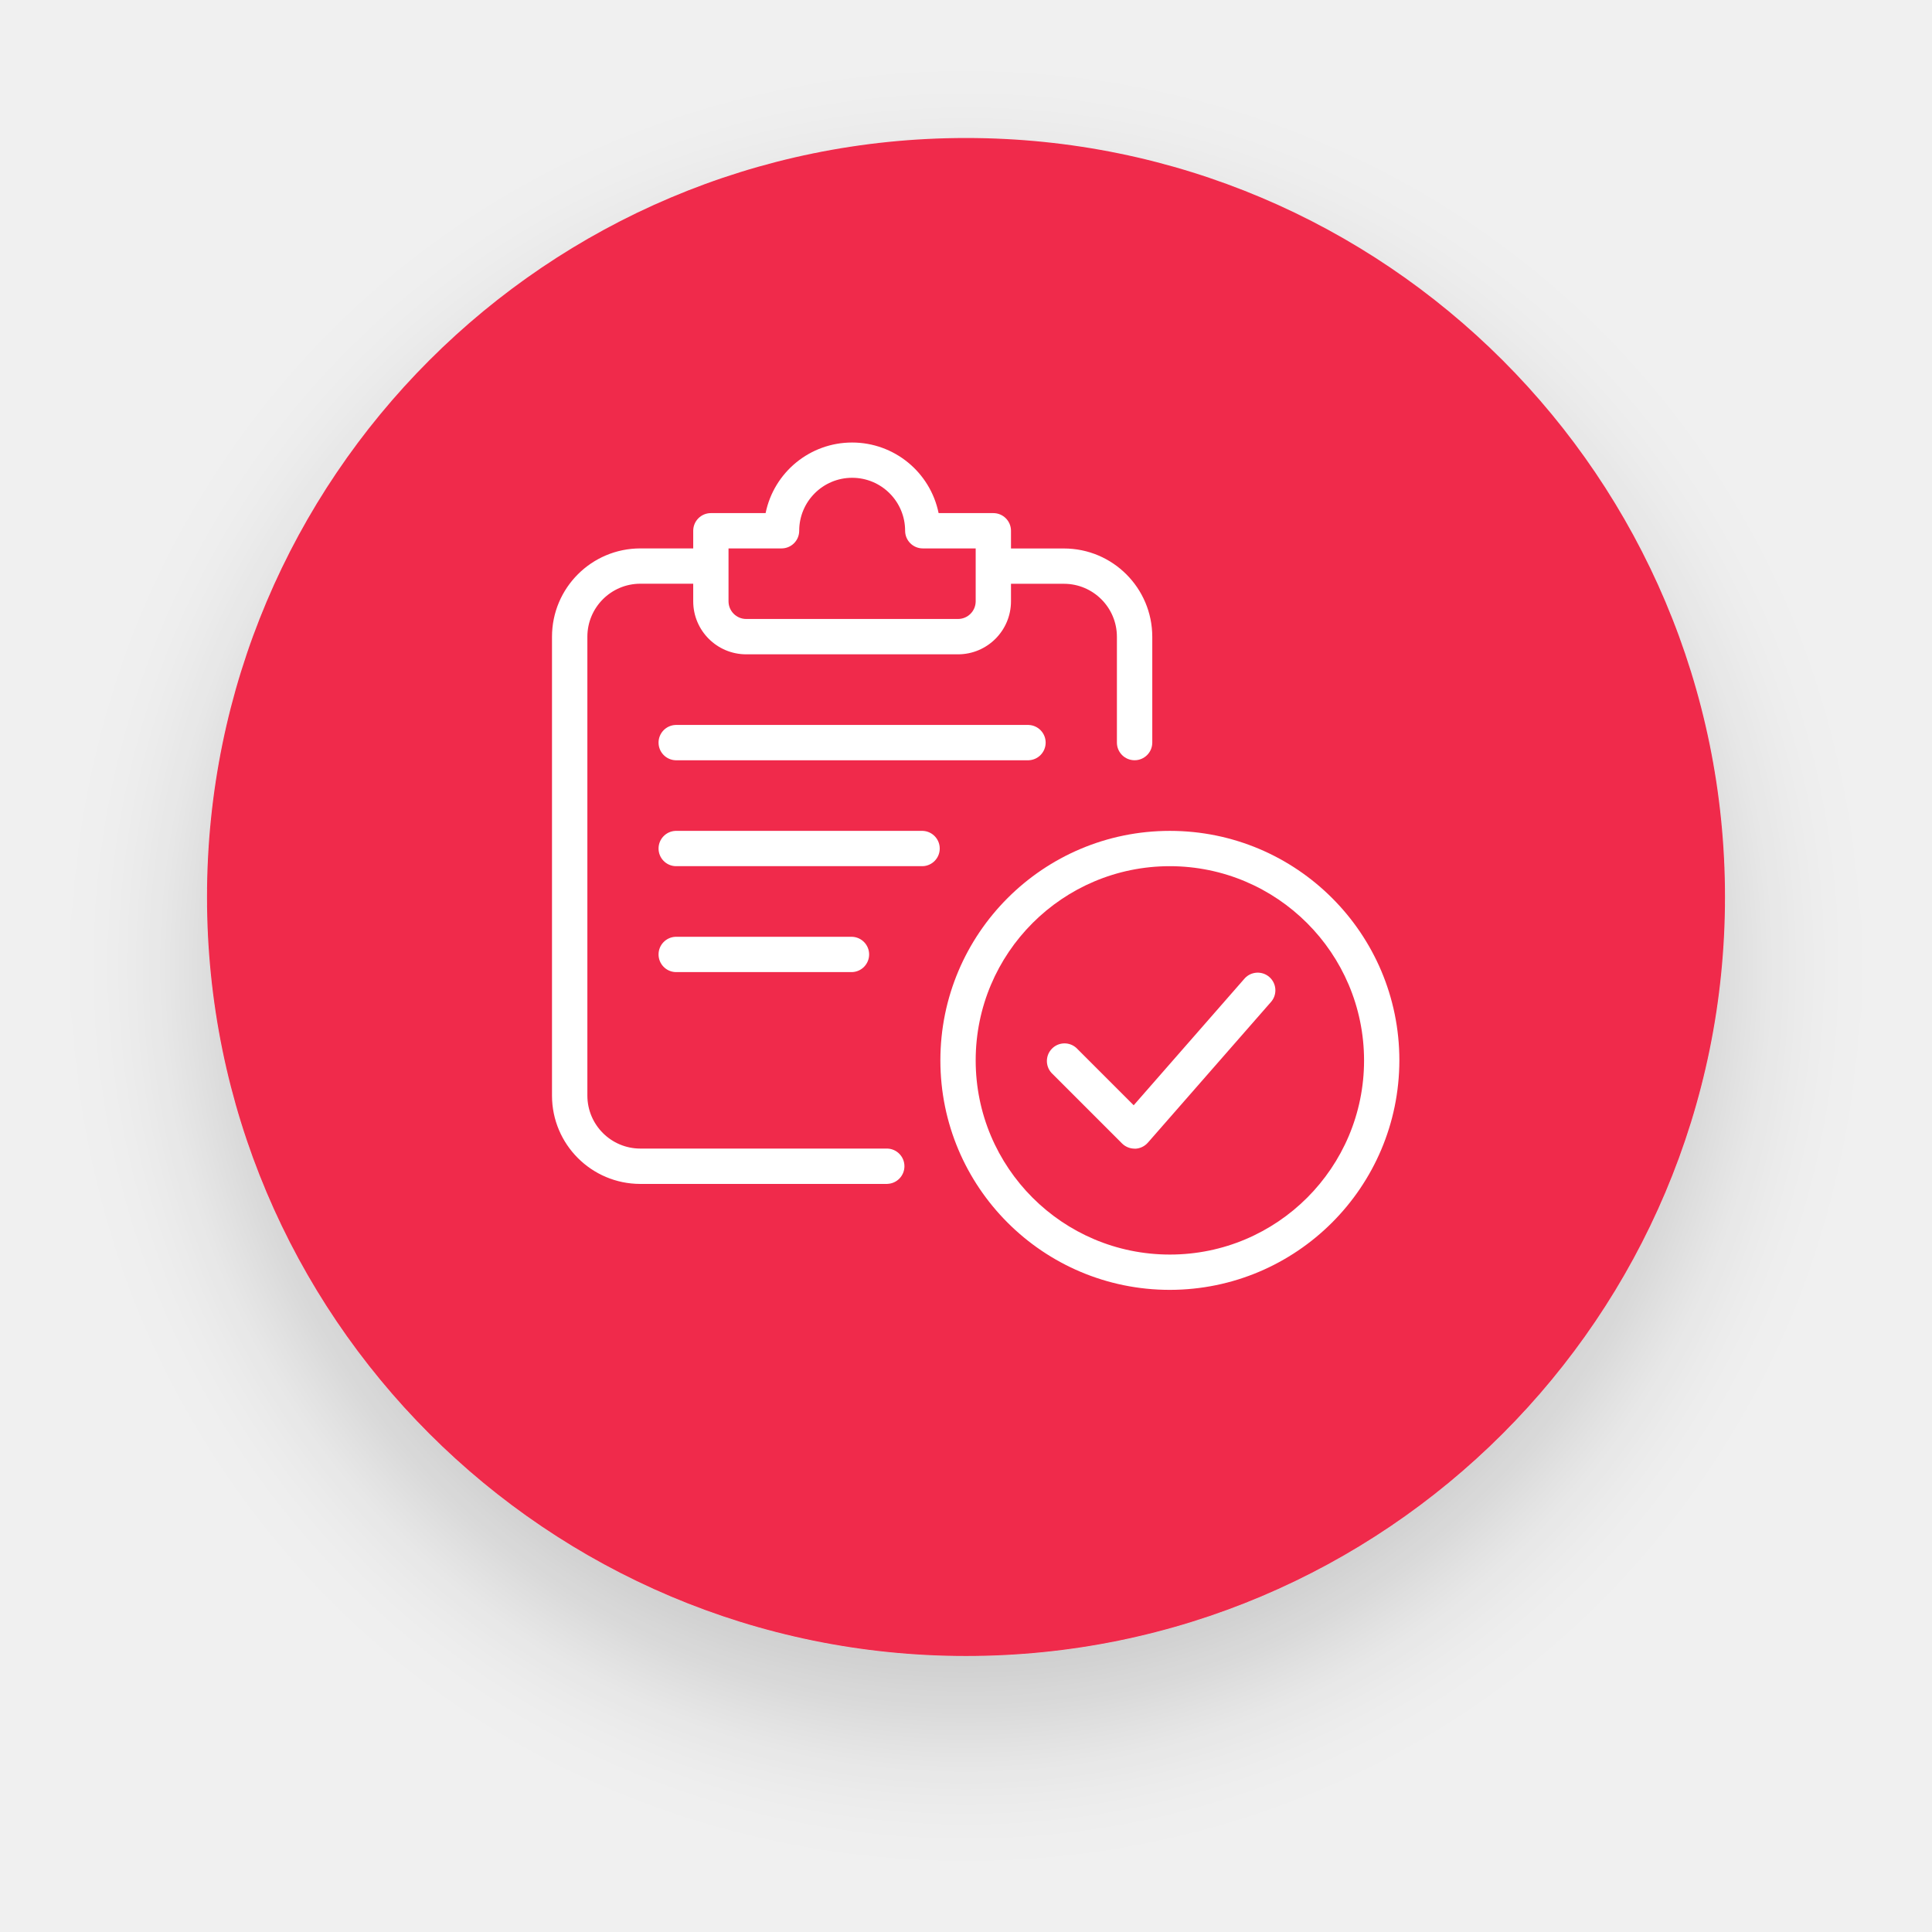
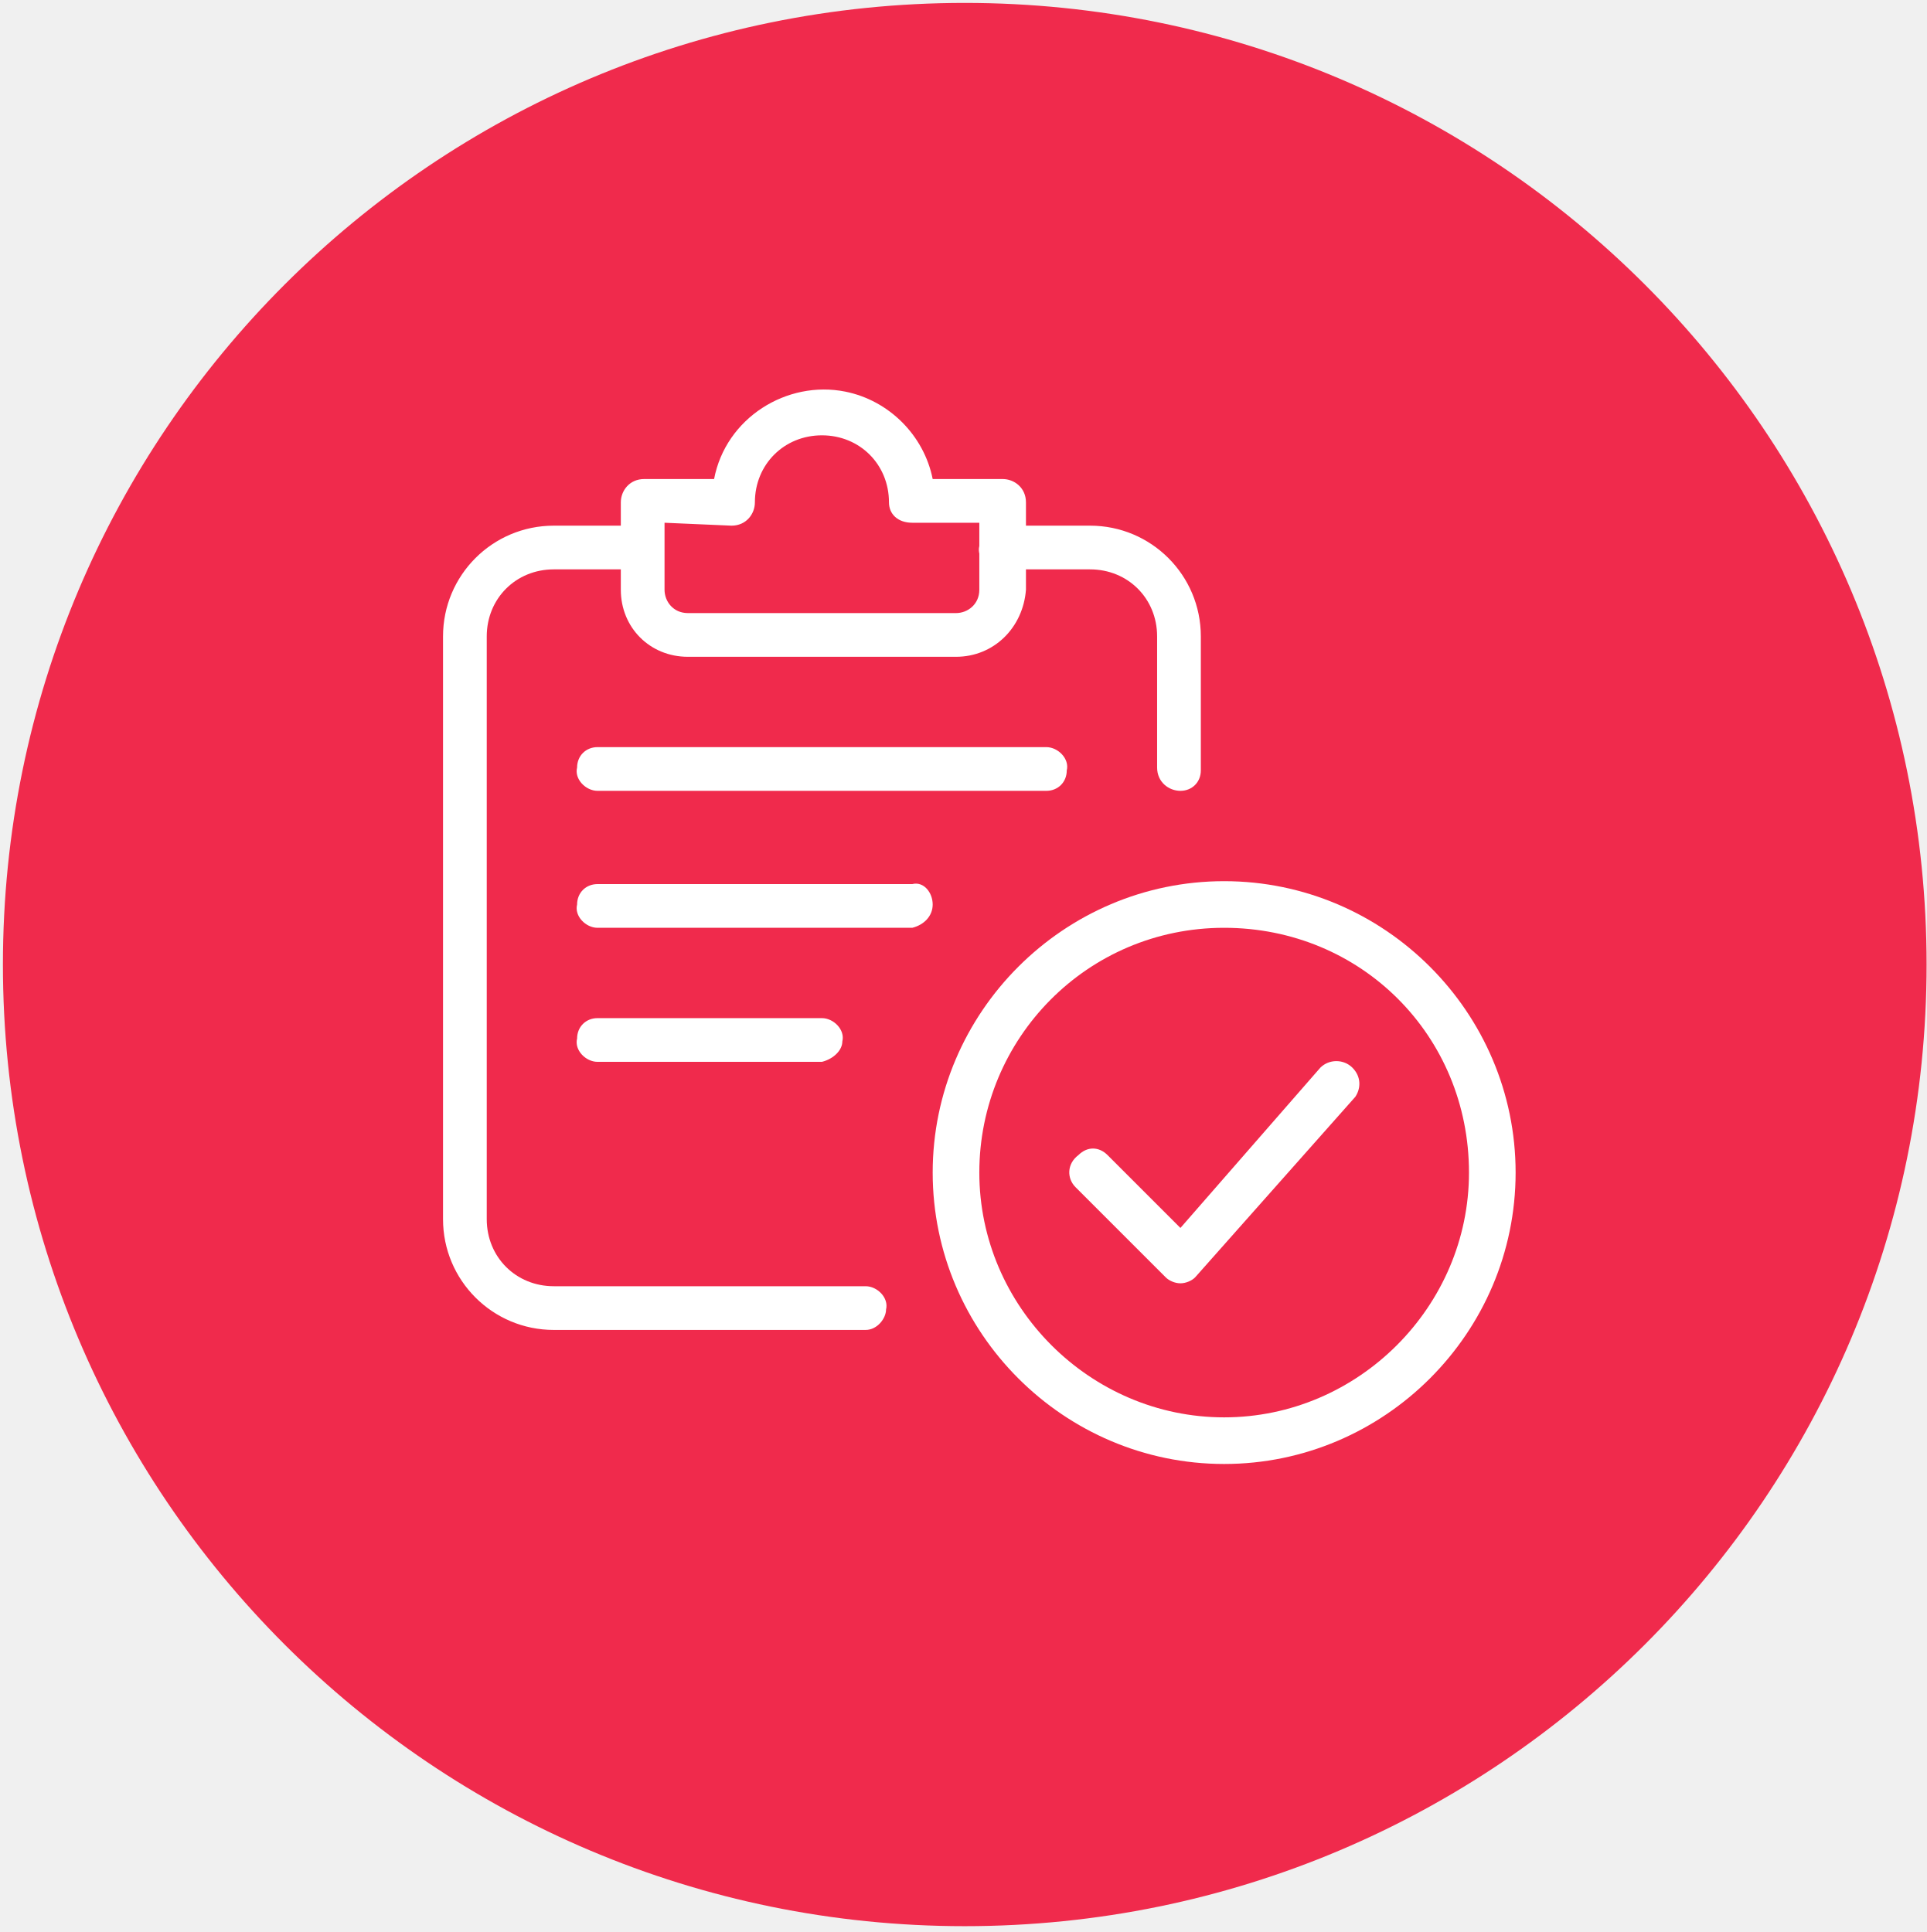
- <svg xmlns="http://www.w3.org/2000/svg" width="84" height="84" viewBox="0 0 84 84">
-   <defs>
-     <filter id="Ellipse_360" x="0" y="0" width="84" height="84" filterUnits="userSpaceOnUse">
-       <feOffset dy="3" input="SourceAlpha" />
-       <feGaussianBlur stdDeviation="3" result="blur" />
-       <feFlood flood-opacity="0.161" />
-       <feComposite operator="in" in2="blur" />
-       <feComposite in="SourceGraphic" />
-     </filter>
-   </defs>
+ <svg xmlns="http://www.w3.org/2000/svg" version="1.1" id="Layer_1" x="0px" y="0px" viewBox="0 0 66.1 66.3" style="enable-background:new 0 0 66.1 66.3;" xml:space="preserve">
+   <style type="text/css">
+ 	.st0{fill:#F02A4C;}
+ 	.st1{fill:#FFFFFF;}
+ </style>
  <g id="Instructions" transform="translate(-146 -486)">
-     <g transform="matrix(1, 0, 0, 1, 146, 486)" filter="url(#Ellipse_360)">
-       <circle id="Ellipse_360-2" data-name="Ellipse 360" cx="33" cy="33" r="33" transform="translate(9 6)" fill="#f02a4c" />
-     </g>
+     <circle id="Ellipse_360-2" class="st0" cx="179.1" cy="519.1" r="33" />
    <g id="register" transform="translate(170 505.239)">
-       <path id="Path_6628" data-name="Path 6628" d="M20.978,30.956a9.978,9.978,0,1,1,9.978-9.978A9.99,9.99,0,0,1,20.978,30.956Zm0-18.421a8.443,8.443,0,1,0,8.443,8.443A8.453,8.453,0,0,0,20.978,12.535Z" transform="translate(5.886 5.886)" fill="#fff" />
-       <path id="Path_6629" data-name="Path 6629" d="M17.838,22.676a.776.776,0,0,1-.543-.224l-3.07-3.07A.767.767,0,0,1,15.31,18.3l2.49,2.49,4.832-5.523a.768.768,0,0,1,1.156,1.01l-5.373,6.14a.773.773,0,0,1-.553.262Z" transform="translate(7.491 8.026)" fill="#fff" />
-       <path id="Path_6630" data-name="Path 6630" d="M14.583,30.631H3.838A3.842,3.842,0,0,1,0,26.794V6.838A3.842,3.842,0,0,1,3.838,3h3.07a.768.768,0,0,1,0,1.535H3.838a2.305,2.305,0,0,0-2.3,2.3V26.794a2.305,2.305,0,0,0,2.3,2.3H14.583a.768.768,0,0,1,0,1.535Z" transform="translate(0 1.605)" fill="#fff" />
-       <path id="Path_6631" data-name="Path 6631" d="M18.908,12.21a.768.768,0,0,1-.768-.768V6.838a2.305,2.305,0,0,0-2.3-2.3h-3.07a.768.768,0,0,1,0-1.535h3.07a3.842,3.842,0,0,1,3.838,3.838v4.605A.768.768,0,0,1,18.908,12.21Z" transform="translate(6.421 1.605)" fill="#fff" />
-       <path id="Path_6632" data-name="Path 6632" d="M15.513,9.21H6.3A2.305,2.305,0,0,1,4,6.908V3.838a.768.768,0,0,1,.768-.768H7.147a3.839,3.839,0,0,1,7.522,0h2.379a.768.768,0,0,1,.768.768v3.07A2.305,2.305,0,0,1,15.513,9.21ZM5.535,4.605v2.3a.769.769,0,0,0,.768.768h9.21a.769.769,0,0,0,.768-.768v-2.3h-2.3a.768.768,0,0,1-.768-.768,2.3,2.3,0,1,0-4.605,0,.768.768,0,0,1-.768.768Z" transform="translate(2.14)" fill="#fff" />
-       <path id="Path_6633" data-name="Path 6633" d="M19.118,9.535H3.768A.768.768,0,0,1,3.768,8H19.118a.768.768,0,0,1,0,1.535Z" transform="translate(1.605 4.281)" fill="#fff" />
-       <path id="Path_6634" data-name="Path 6634" d="M14.513,12.535H3.768a.768.768,0,0,1,0-1.535H14.513a.768.768,0,0,1,0,1.535Z" transform="translate(1.605 5.886)" fill="#fff" />
-       <path id="Path_6635" data-name="Path 6635" d="M11.443,15.535H3.768a.768.768,0,0,1,0-1.535h7.675a.768.768,0,0,1,0,1.535Z" transform="translate(1.605 7.491)" fill="#fff" />
+       <path id="Path_6628" class="st1" d="M18,31c-5.5,0-10-4.5-10-10s4.5-10,10-10s10,4.5,10,10l0,0C28,26.5,23.5,31,18,31z M18,12.6    c-4.7,0-8.4,3.8-8.4,8.4s3.8,8.4,8.4,8.4s8.4-3.8,8.4-8.4C26.4,16.3,22.7,12.6,18,12.6z" />
+       <path id="Path_6629" class="st1" d="M16.5,24.8c-0.2,0-0.4-0.1-0.5-0.2l-3.1-3.1c-0.3-0.3-0.3-0.8,0.1-1.1c0.3-0.3,0.7-0.3,1,0    l2.5,2.5l4.8-5.5c0.3-0.3,0.8-0.3,1.1,0c0.3,0.3,0.3,0.7,0.1,1L17,24.6C16.9,24.7,16.7,24.8,16.5,24.8L16.5,24.8z" />
+       <path id="Path_6630" class="st1" d="M5.7,26.4H-5c-2.1,0-3.8-1.7-3.8-3.8v-20c0-2.1,1.7-3.8,3.8-3.8H-2c0.4,0,0.8,0.4,0.7,0.8    c0,0.4-0.3,0.7-0.7,0.7H-5c-1.3,0-2.3,1-2.3,2.3v20c0,1.3,1,2.3,2.3,2.3H5.7c0.4,0,0.8,0.4,0.7,0.8C6.4,26,6.1,26.4,5.7,26.4    L5.7,26.4z" />
+       <path id="Path_6631" class="st1" d="M16.5,7.9c-0.4,0-0.8-0.3-0.8-0.8V2.6c0-1.3-1-2.3-2.3-2.3h-3.1c-0.4,0-0.8-0.4-0.7-0.8    c0-0.4,0.3-0.7,0.7-0.7h3.1c2.1,0,3.8,1.7,3.8,3.8v4.6C17.2,7.6,16.9,7.9,16.5,7.9z" />
+       <path id="Path_6632" class="st1" d="M8.8,3.3h-9.2c-1.3,0-2.3-1-2.3-2.3V-2c0-0.4,0.3-0.8,0.8-0.8h2.4c0.4-2.1,2.5-3.4,4.5-3    c1.5,0.3,2.7,1.5,3,3h2.4c0.4,0,0.8,0.3,0.8,0.8V1C11.1,2.3,10.1,3.3,8.8,3.3z M-1.2-1.3V1c0,0.4,0.3,0.8,0.8,0.8h9.2    c0.4,0,0.8-0.3,0.8-0.8v-2.3H7.3C6.8-1.3,6.5-1.6,6.5-2c0-1.3-1-2.3-2.3-2.3S1.9-3.3,1.9-2c0,0.4-0.3,0.8-0.8,0.8l0,0L-1.2-1.3z" />
+       <path id="Path_6633" class="st1" d="M11.9,7.9H-3.5c-0.4,0-0.8-0.4-0.7-0.8c0-0.4,0.3-0.7,0.7-0.7h15.4c0.4,0,0.8,0.4,0.7,0.8    C12.6,7.6,12.3,7.9,11.9,7.9z" />
+       <path id="Path_6634" class="st1" d="M7.3,12.6H-3.5c-0.4,0-0.8-0.4-0.7-0.8c0-0.4,0.3-0.7,0.7-0.7H7.3C7.7,11,8,11.4,8,11.8    C8,12.2,7.7,12.5,7.3,12.6z" />
+       <path id="Path_6635" class="st1" d="M4.2,17.2h-7.7c-0.4,0-0.8-0.4-0.7-0.8c0-0.4,0.3-0.7,0.7-0.7h7.7c0.4,0,0.8,0.4,0.7,0.8    C4.9,16.8,4.6,17.1,4.2,17.2z" />
    </g>
  </g>
</svg>
